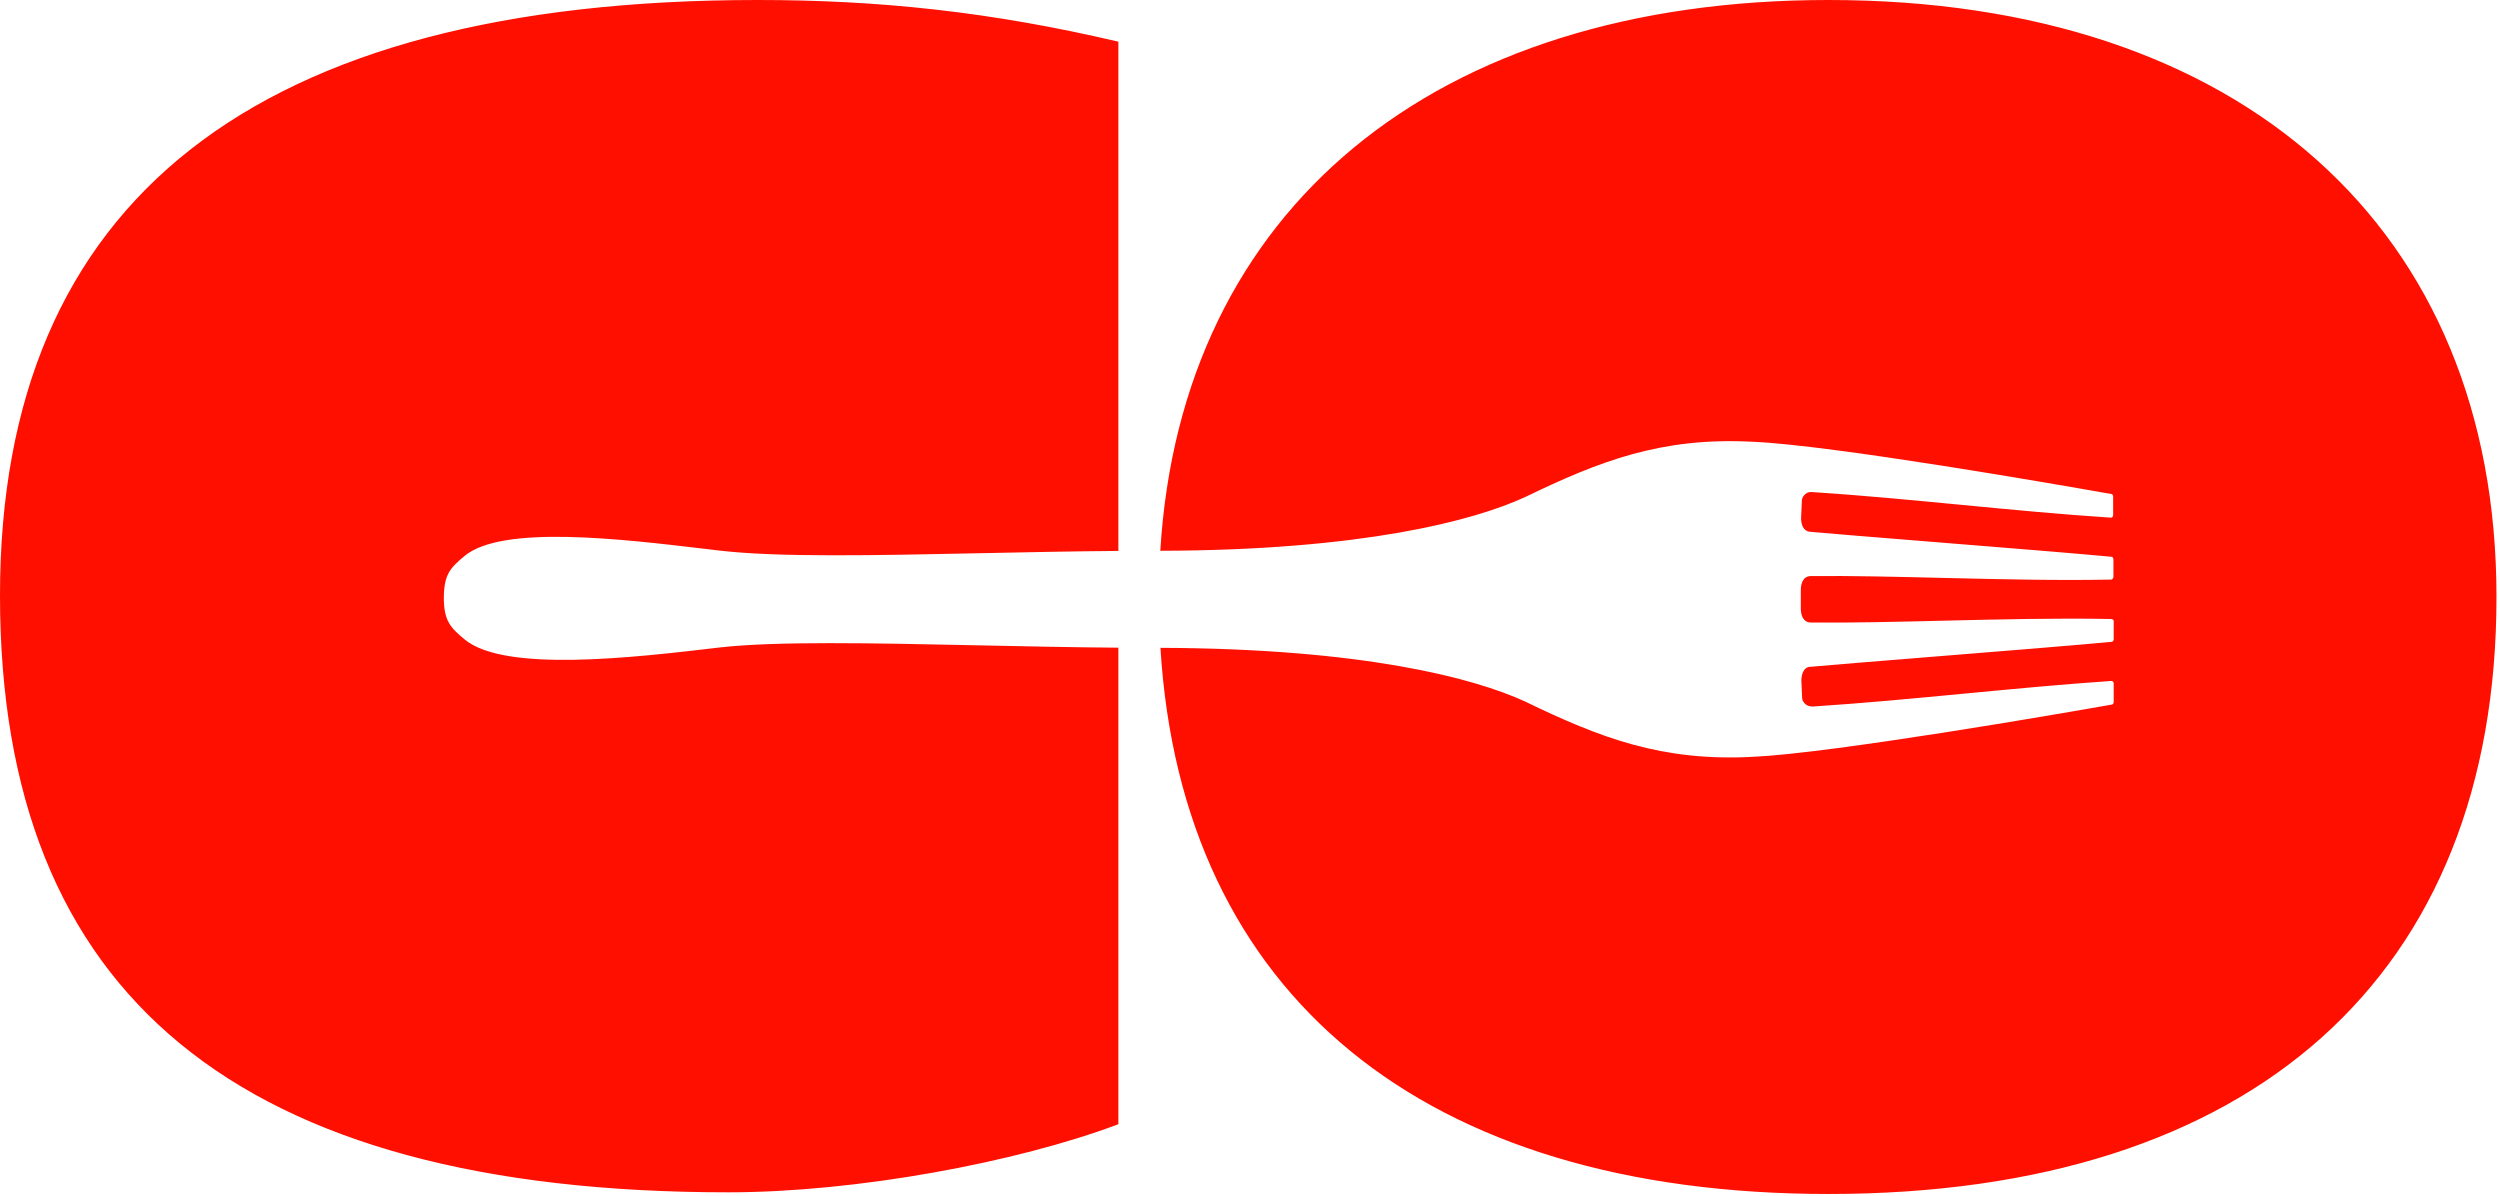
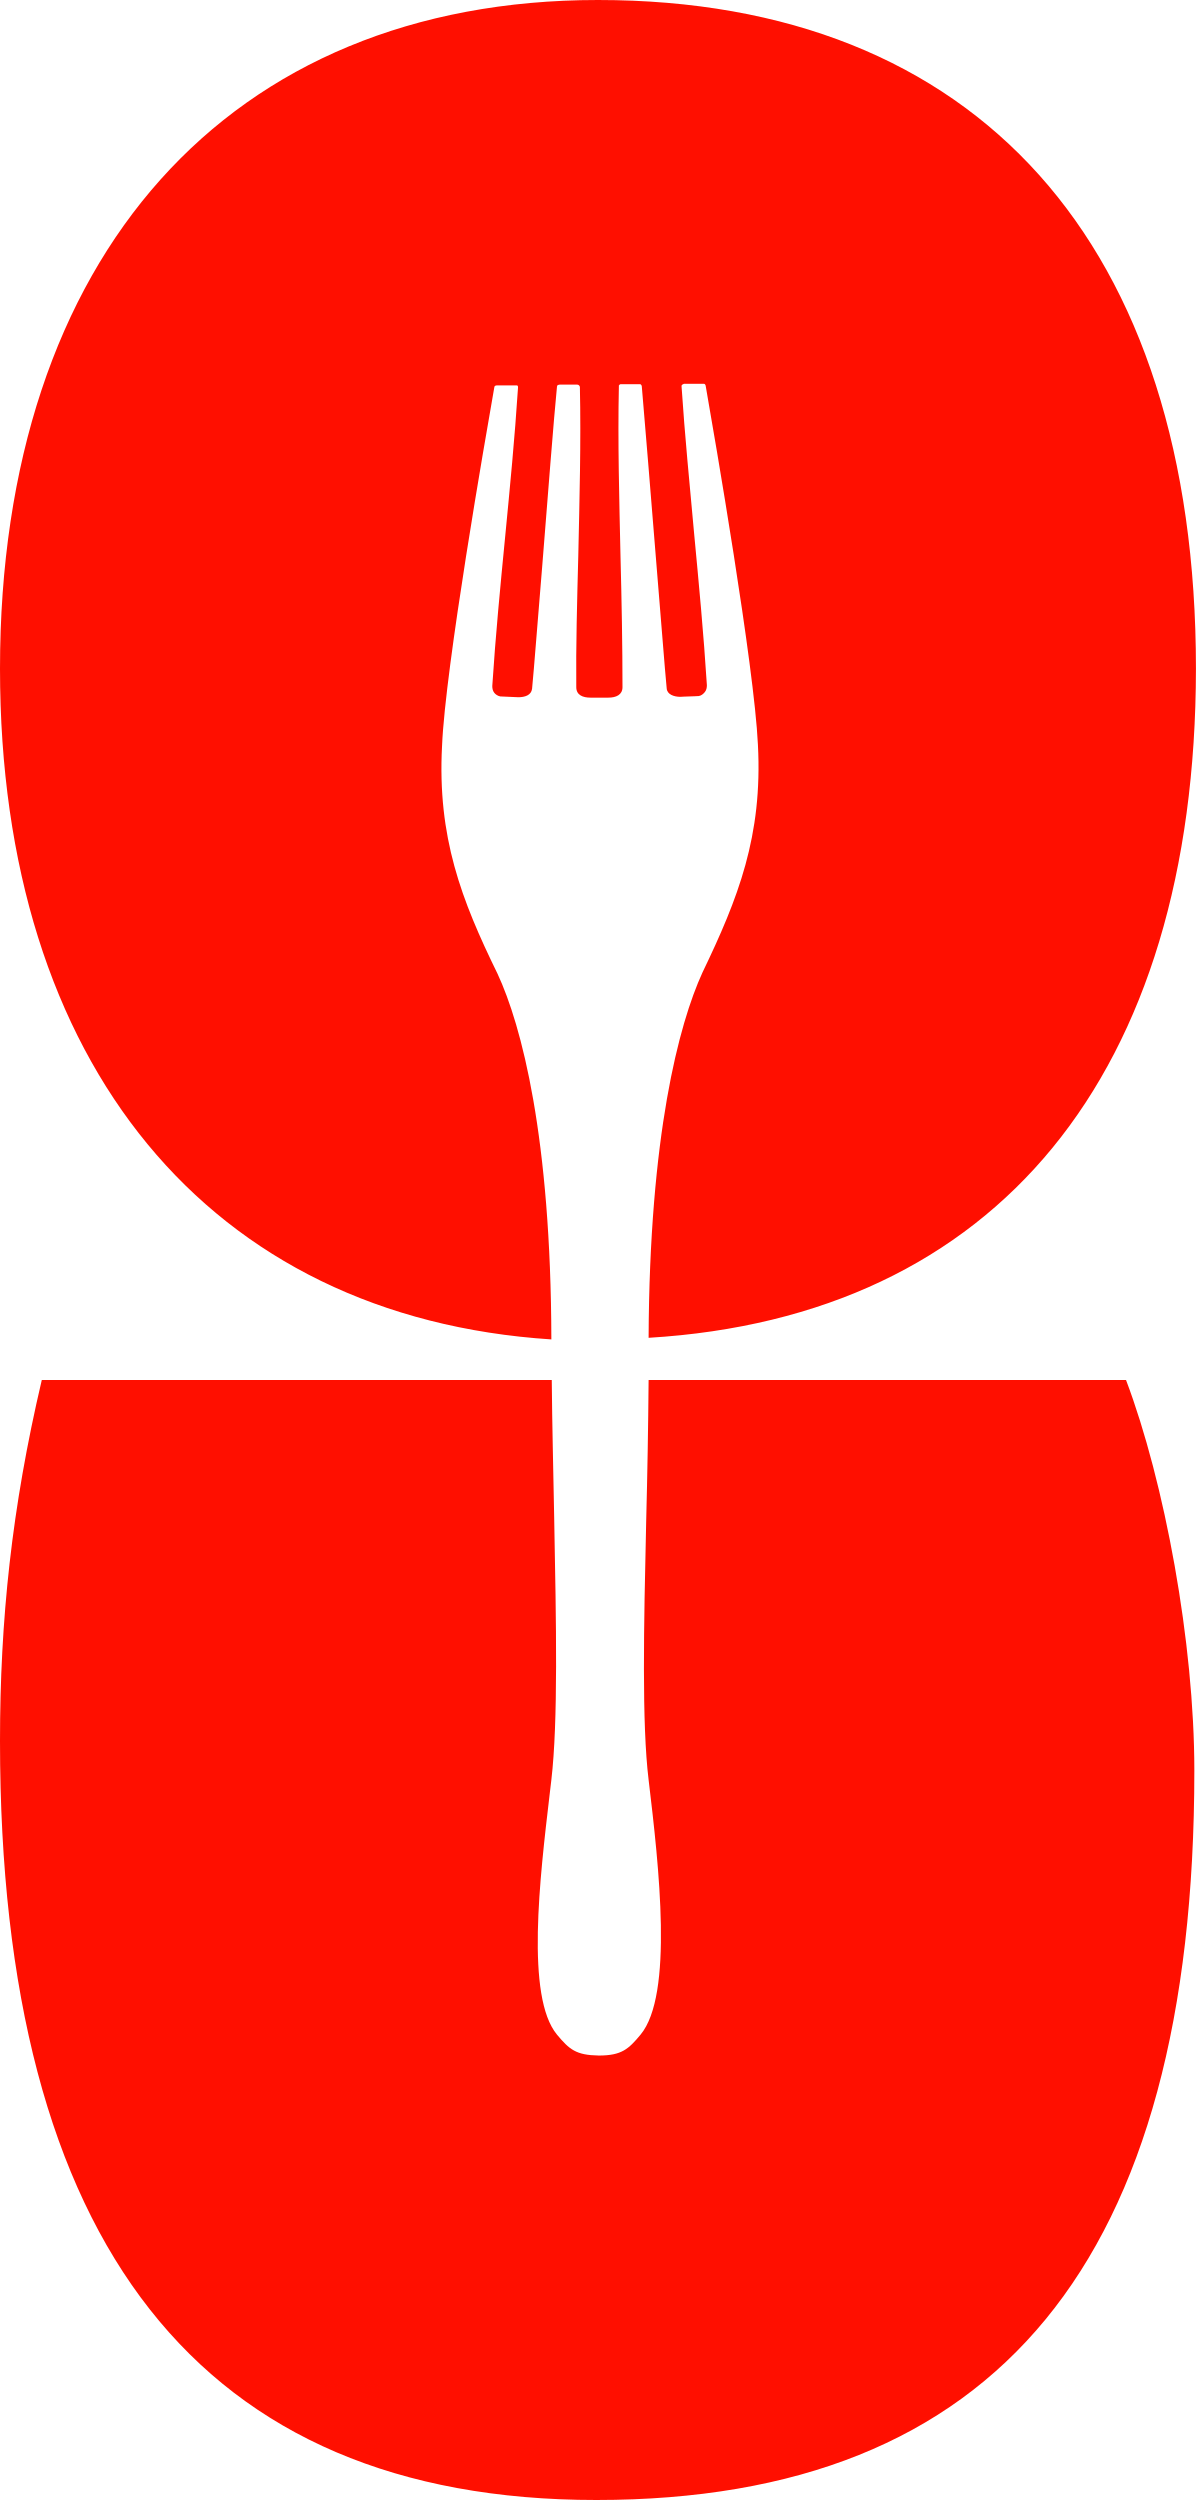
- <svg xmlns="http://www.w3.org/2000/svg" width="623" height="298" viewBox="0 0 623 298" fill="none">
-   <path fill-rule="evenodd" clip-rule="evenodd" d="M278.701 10.389C246.874 2.909 218.918 0 188.811 0C63.654 0 0 49.867 0 148.354C0 248.088 59.353 297.124 181.499 297.124C213.326 297.124 253.325 289.71 278.701 280.152V161.402C267.037 161.312 255.157 161.06 243.702 160.816C217.337 160.256 193.223 159.743 179.172 161.369C157.518 163.943 125.717 167.601 115.775 159.337C112.166 156.357 110.6 154.595 110.6 148.905C110.668 143.215 112.098 141.59 115.775 138.541C125.143 130.765 154.614 134.269 175.812 136.789C176.958 136.925 178.079 137.058 179.172 137.187C193.725 138.919 218.054 138.409 244.617 137.852C255.77 137.619 267.317 137.377 278.701 137.289V10.389ZM289.182 161.44C339.5 161.623 367.213 168.897 380.122 174.849C398.576 183.79 414.102 189.819 436.846 188.6C456.389 187.719 513.589 177.829 526.187 175.594C526.323 175.594 526.46 175.526 526.596 175.391C526.664 175.255 526.732 175.12 526.732 174.984V170.311C526.732 170.243 526.732 170.175 526.664 170.04C526.664 169.972 526.596 169.904 526.528 169.836C526.494 169.803 526.459 169.786 526.425 169.769C526.391 169.752 526.357 169.735 526.323 169.701H526.051C513.921 170.527 501.856 171.677 489.792 172.825C477.137 174.031 464.484 175.236 451.759 176.068C451.146 176.068 450.533 175.933 450.056 175.594C449.58 175.188 449.171 174.714 449.103 174.104C449.069 173.833 449.035 172.834 449.001 171.835C448.967 170.836 448.933 169.836 448.899 169.565C448.899 168.007 449.512 166.246 451.01 166.179C456.125 165.713 468.103 164.749 481.225 163.692C498.672 162.288 518.142 160.72 526.187 159.947C526.323 159.947 526.46 159.879 526.596 159.743C526.664 159.608 526.732 159.473 526.732 159.337V154.934V154.663C526.732 154.595 526.664 154.528 526.596 154.46C526.562 154.426 526.528 154.409 526.494 154.392C526.459 154.375 526.425 154.358 526.391 154.324C526.363 154.324 526.335 154.313 526.302 154.299C526.255 154.28 526.199 154.257 526.119 154.257C512.422 153.998 498.034 154.345 484.154 154.681C472.641 154.959 461.477 155.229 451.35 155.137C449.443 155.137 448.762 153.512 448.762 151.615V147.076C448.762 145.248 449.375 143.554 451.35 143.554C461.441 143.462 472.58 143.732 484.078 144.01C497.952 144.346 512.348 144.694 526.051 144.435C526.187 144.435 526.391 144.367 526.459 144.231C526.596 144.096 526.664 143.961 526.664 143.757V139.422C526.664 139.287 526.596 139.083 526.528 138.948C526.459 138.812 526.255 138.745 526.119 138.745C518.074 137.971 498.604 136.404 481.157 134.999C468.035 133.942 456.057 132.978 450.941 132.513C449.375 132.31 448.831 130.684 448.831 129.126L449.035 124.587C449.103 123.978 449.511 123.436 449.92 123.097C450.397 122.691 451.01 122.555 451.622 122.623C464.05 123.436 476.409 124.621 488.768 125.807C501.128 126.992 513.487 128.178 525.915 128.99H526.187C526.255 128.99 526.323 128.923 526.391 128.855C526.459 128.787 526.528 128.719 526.528 128.652C526.528 128.624 526.539 128.596 526.553 128.563C526.572 128.516 526.596 128.46 526.596 128.381V123.707C526.596 123.571 526.528 123.436 526.459 123.3C526.391 123.165 526.255 123.097 526.051 123.097C513.453 120.862 456.389 110.904 436.846 110.092C414.102 108.872 398.576 114.901 380.122 123.842C367.21 129.796 339.421 137.137 289.147 137.254C294.318 52.196 357.254 0 455.678 0C558.47 0 622.124 56.931 622.124 148.77C622.124 243.102 561.481 297.54 455.678 297.54C354.706 297.54 294.472 247.959 289.182 161.44Z" fill="#FF0F00" />
+ <svg xmlns="http://www.w3.org/2000/svg" version="1.1" id="Layer_1" x="0px" y="0px" viewBox="0 0 297.5 622.1" style="enable-background:new 0 0 297.5 622.1;" xml:space="preserve">
+   <style type="text/css">
+ 	.st0{fill-rule:evenodd;clip-rule:evenodd;fill:#FF0F00;}
+ </style>
+   <path class="st0" d="M10.4,343.4C2.9,375.3,0,403.2,0,433.3c0,125.2,49.9,188.8,148.4,188.8c99.7,0,148.8-59.4,148.8-181.5  c0-31.8-7.4-71.8-17-97.2H161.4c-0.1,11.7-0.3,23.5-0.6,35c-0.6,26.4-1.1,50.5,0.6,64.5c2.6,21.7,6.2,53.5-2,63.4  c-3,3.6-4.7,5.2-10.4,5.2c-5.7-0.1-7.3-1.5-10.4-5.2c-7.8-9.4-4.3-38.8-1.8-60c0.1-1.1,0.3-2.3,0.4-3.4c1.7-14.6,1.2-38.9,0.7-65.4  c-0.2-11.2-0.5-22.7-0.6-34.1H10.4z M161.4,332.9c0.2-50.3,7.5-78,13.4-90.9c8.9-18.5,15-34,13.8-56.7c-0.9-19.5-10.8-76.7-13-89.3  c0-0.1-0.1-0.3-0.2-0.4c-0.1-0.1-0.3-0.1-0.4-0.1h-4.7c-0.1,0-0.1,0-0.3,0.1c-0.1,0-0.1,0.1-0.2,0.1c0,0-0.1,0.1-0.1,0.1  s0,0.1-0.1,0.1v0.3c0.8,12.1,2,24.2,3.1,36.3c1.2,12.7,2.4,25.3,3.2,38c0,0.6-0.1,1.2-0.5,1.7c-0.4,0.5-0.9,0.9-1.5,1  c-0.3,0-1.3,0.1-2.3,0.1c-1,0-2,0.1-2.3,0.1c-1.6,0-3.3-0.6-3.4-2.1c-0.5-5.1-1.4-17.1-2.5-30.2c-1.4-17.4-3-36.9-3.7-45  c0-0.1-0.1-0.3-0.2-0.4c-0.1-0.1-0.3-0.1-0.4-0.1h-4.4h-0.3c-0.1,0-0.1,0.1-0.2,0.1c0,0-0.1,0.1-0.1,0.1c0,0,0,0.1-0.1,0.1  c0,0,0,0.1,0,0.1c0,0,0,0.1,0,0.2c-0.3,13.7,0.1,28.1,0.4,42c0.3,11.5,0.5,22.7,0.5,32.8c0,1.9-1.6,2.6-3.5,2.6h-4.5  c-1.8,0-3.5-0.6-3.5-2.6c-0.1-10.1,0.2-21.2,0.5-32.7c0.3-13.9,0.7-28.3,0.4-42c0-0.1-0.1-0.3-0.2-0.4c-0.1-0.1-0.3-0.2-0.5-0.2  h-4.3c-0.1,0-0.3,0.1-0.5,0.1c-0.1,0.1-0.2,0.3-0.2,0.4c-0.8,8-2.3,27.5-3.7,45c-1.1,13.1-2,25.1-2.5,30.2c-0.2,1.6-1.8,2.1-3.4,2.1  l-4.5-0.2c-0.6-0.1-1.2-0.5-1.5-0.9c-0.4-0.5-0.5-1.1-0.5-1.7c0.8-12.4,2-24.8,3.2-37.1c1.2-12.4,2.4-24.7,3.2-37.1v-0.3  c0-0.1-0.1-0.1-0.1-0.2c-0.1-0.1-0.1-0.1-0.2-0.1c0,0-0.1,0-0.1,0c0,0-0.1,0-0.2,0h-4.7c-0.1,0-0.3,0.1-0.4,0.1  c-0.1,0.1-0.2,0.2-0.2,0.4c-2.2,12.6-12.2,69.7-13,89.2c-1.2,22.7,4.8,38.3,13.8,56.7c6,12.9,13.3,40.7,13.4,91  C52.2,327.8,0,264.9,0,166.4C0,63.7,56.9,0,148.8,0c94.3,0,148.8,60.6,148.8,166.4C297.5,267.4,248,327.7,161.4,332.9z" />
</svg>
